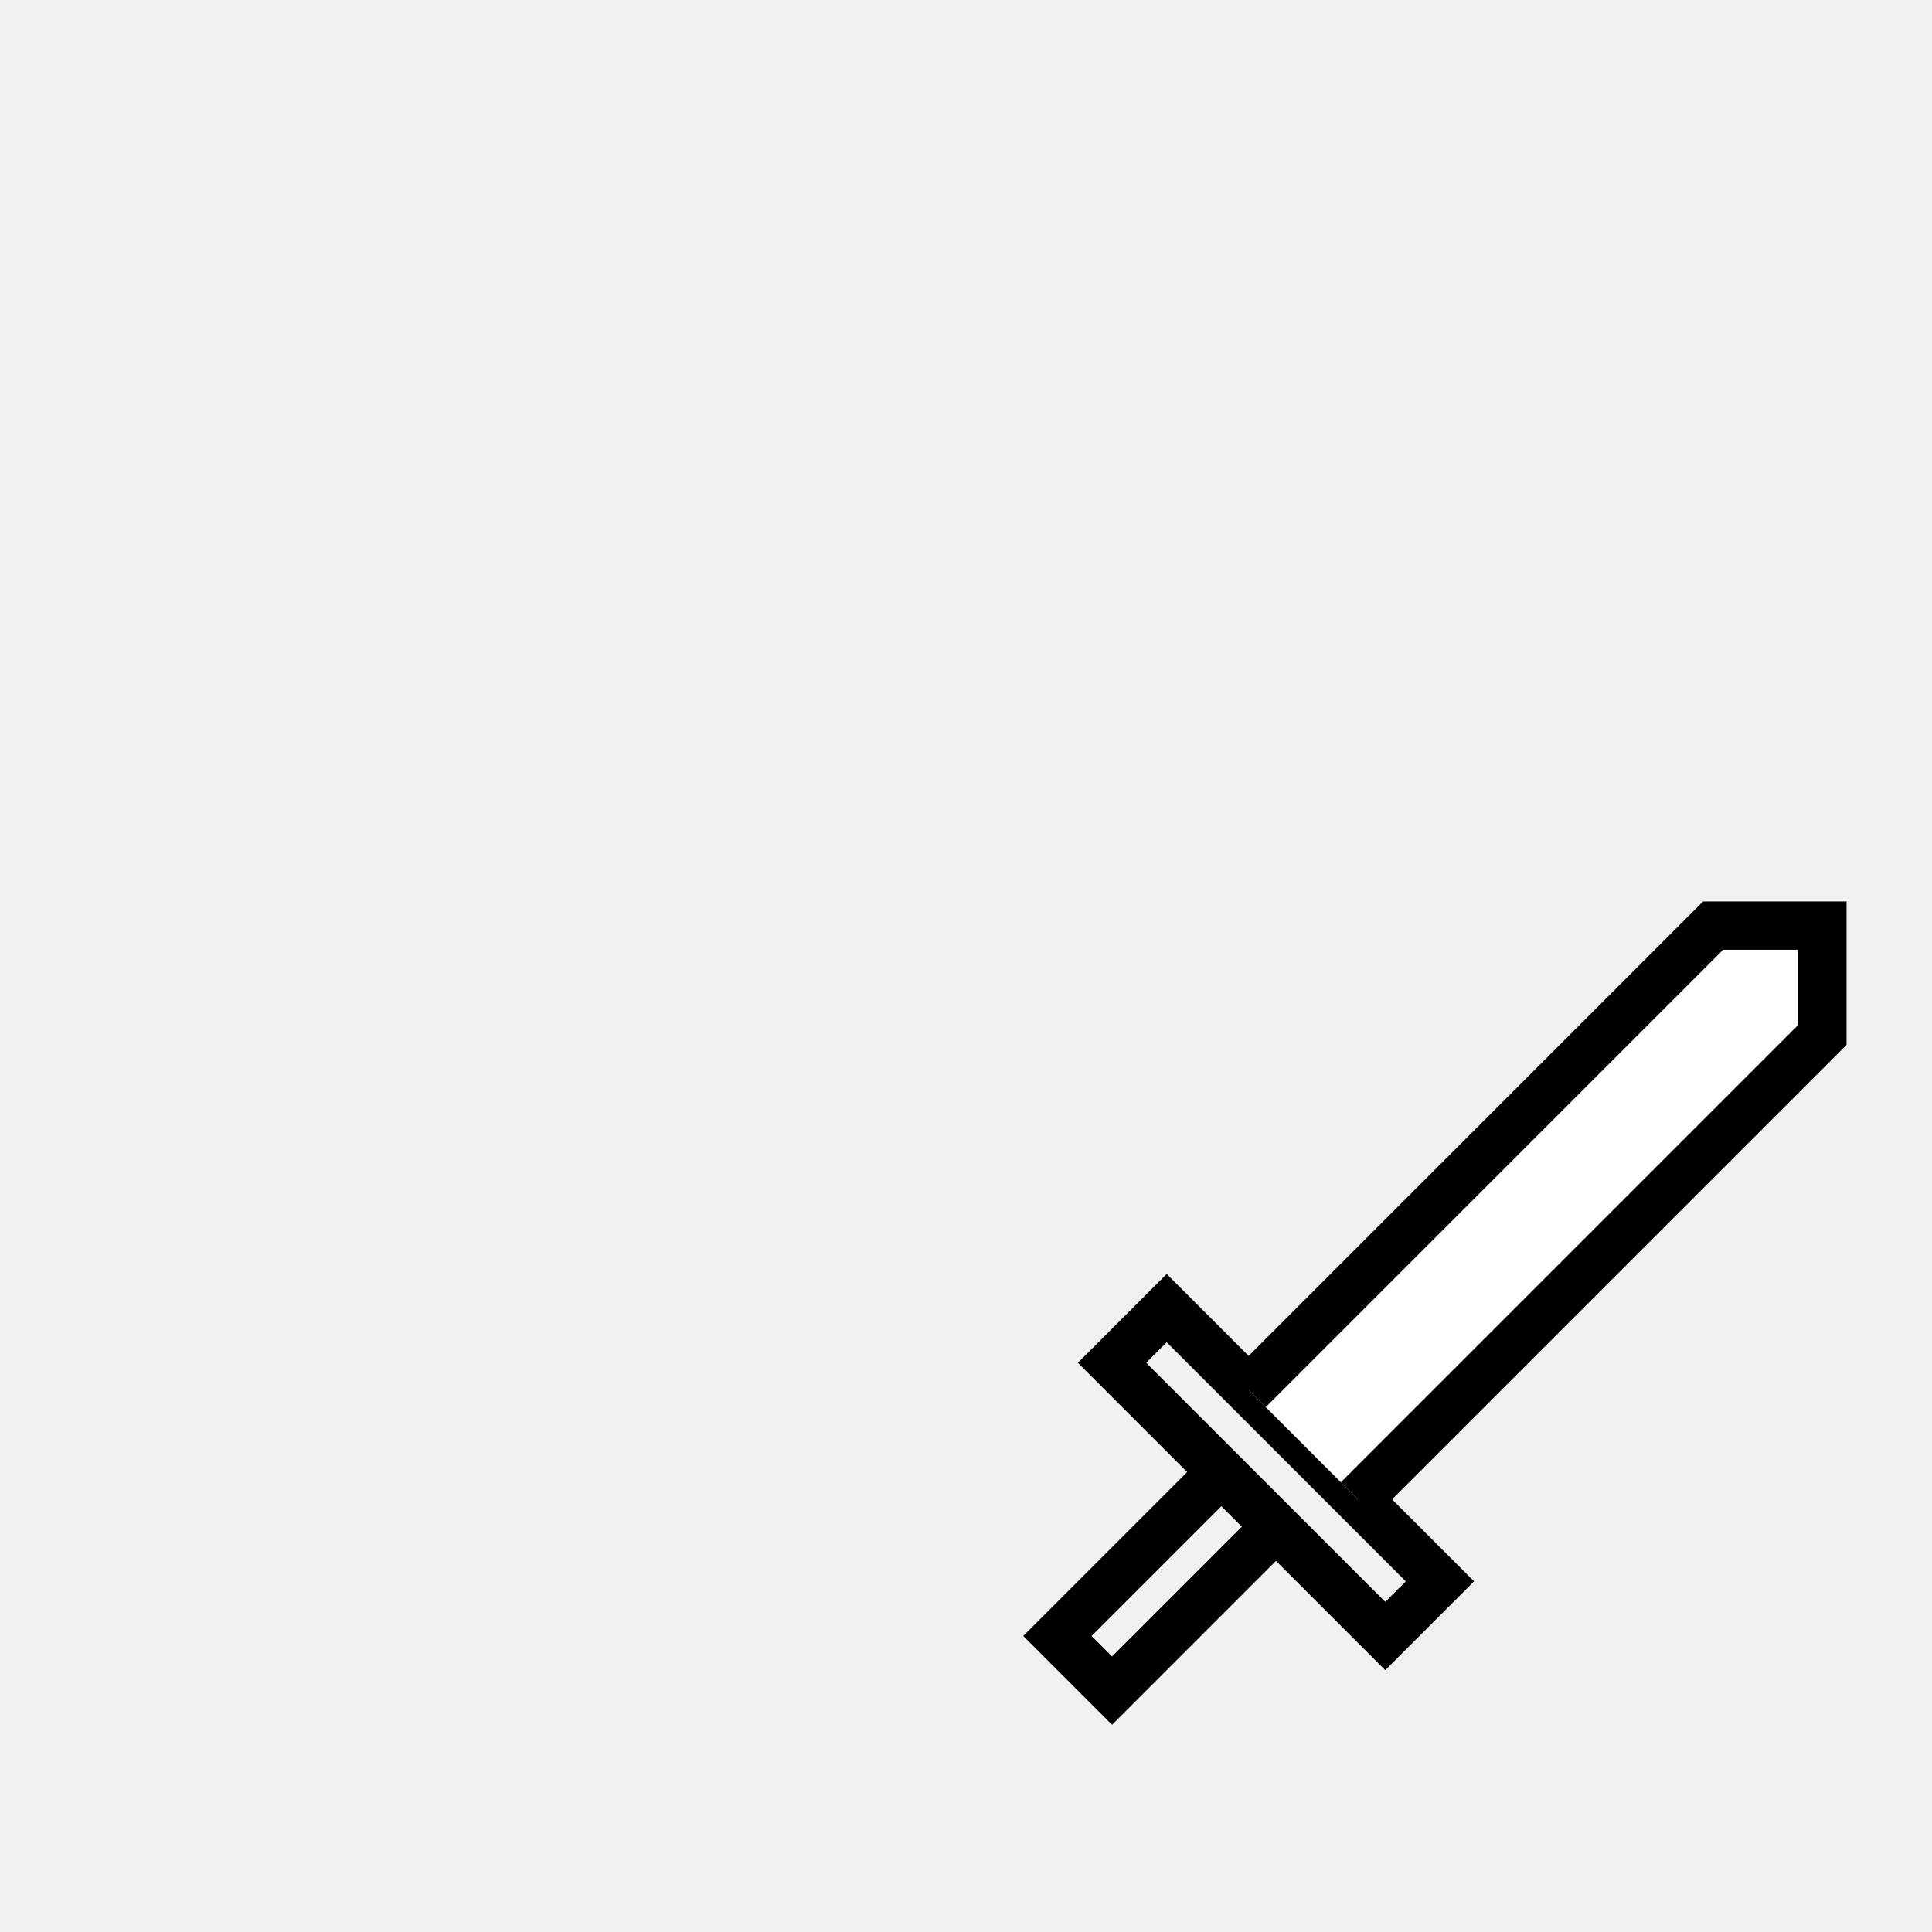
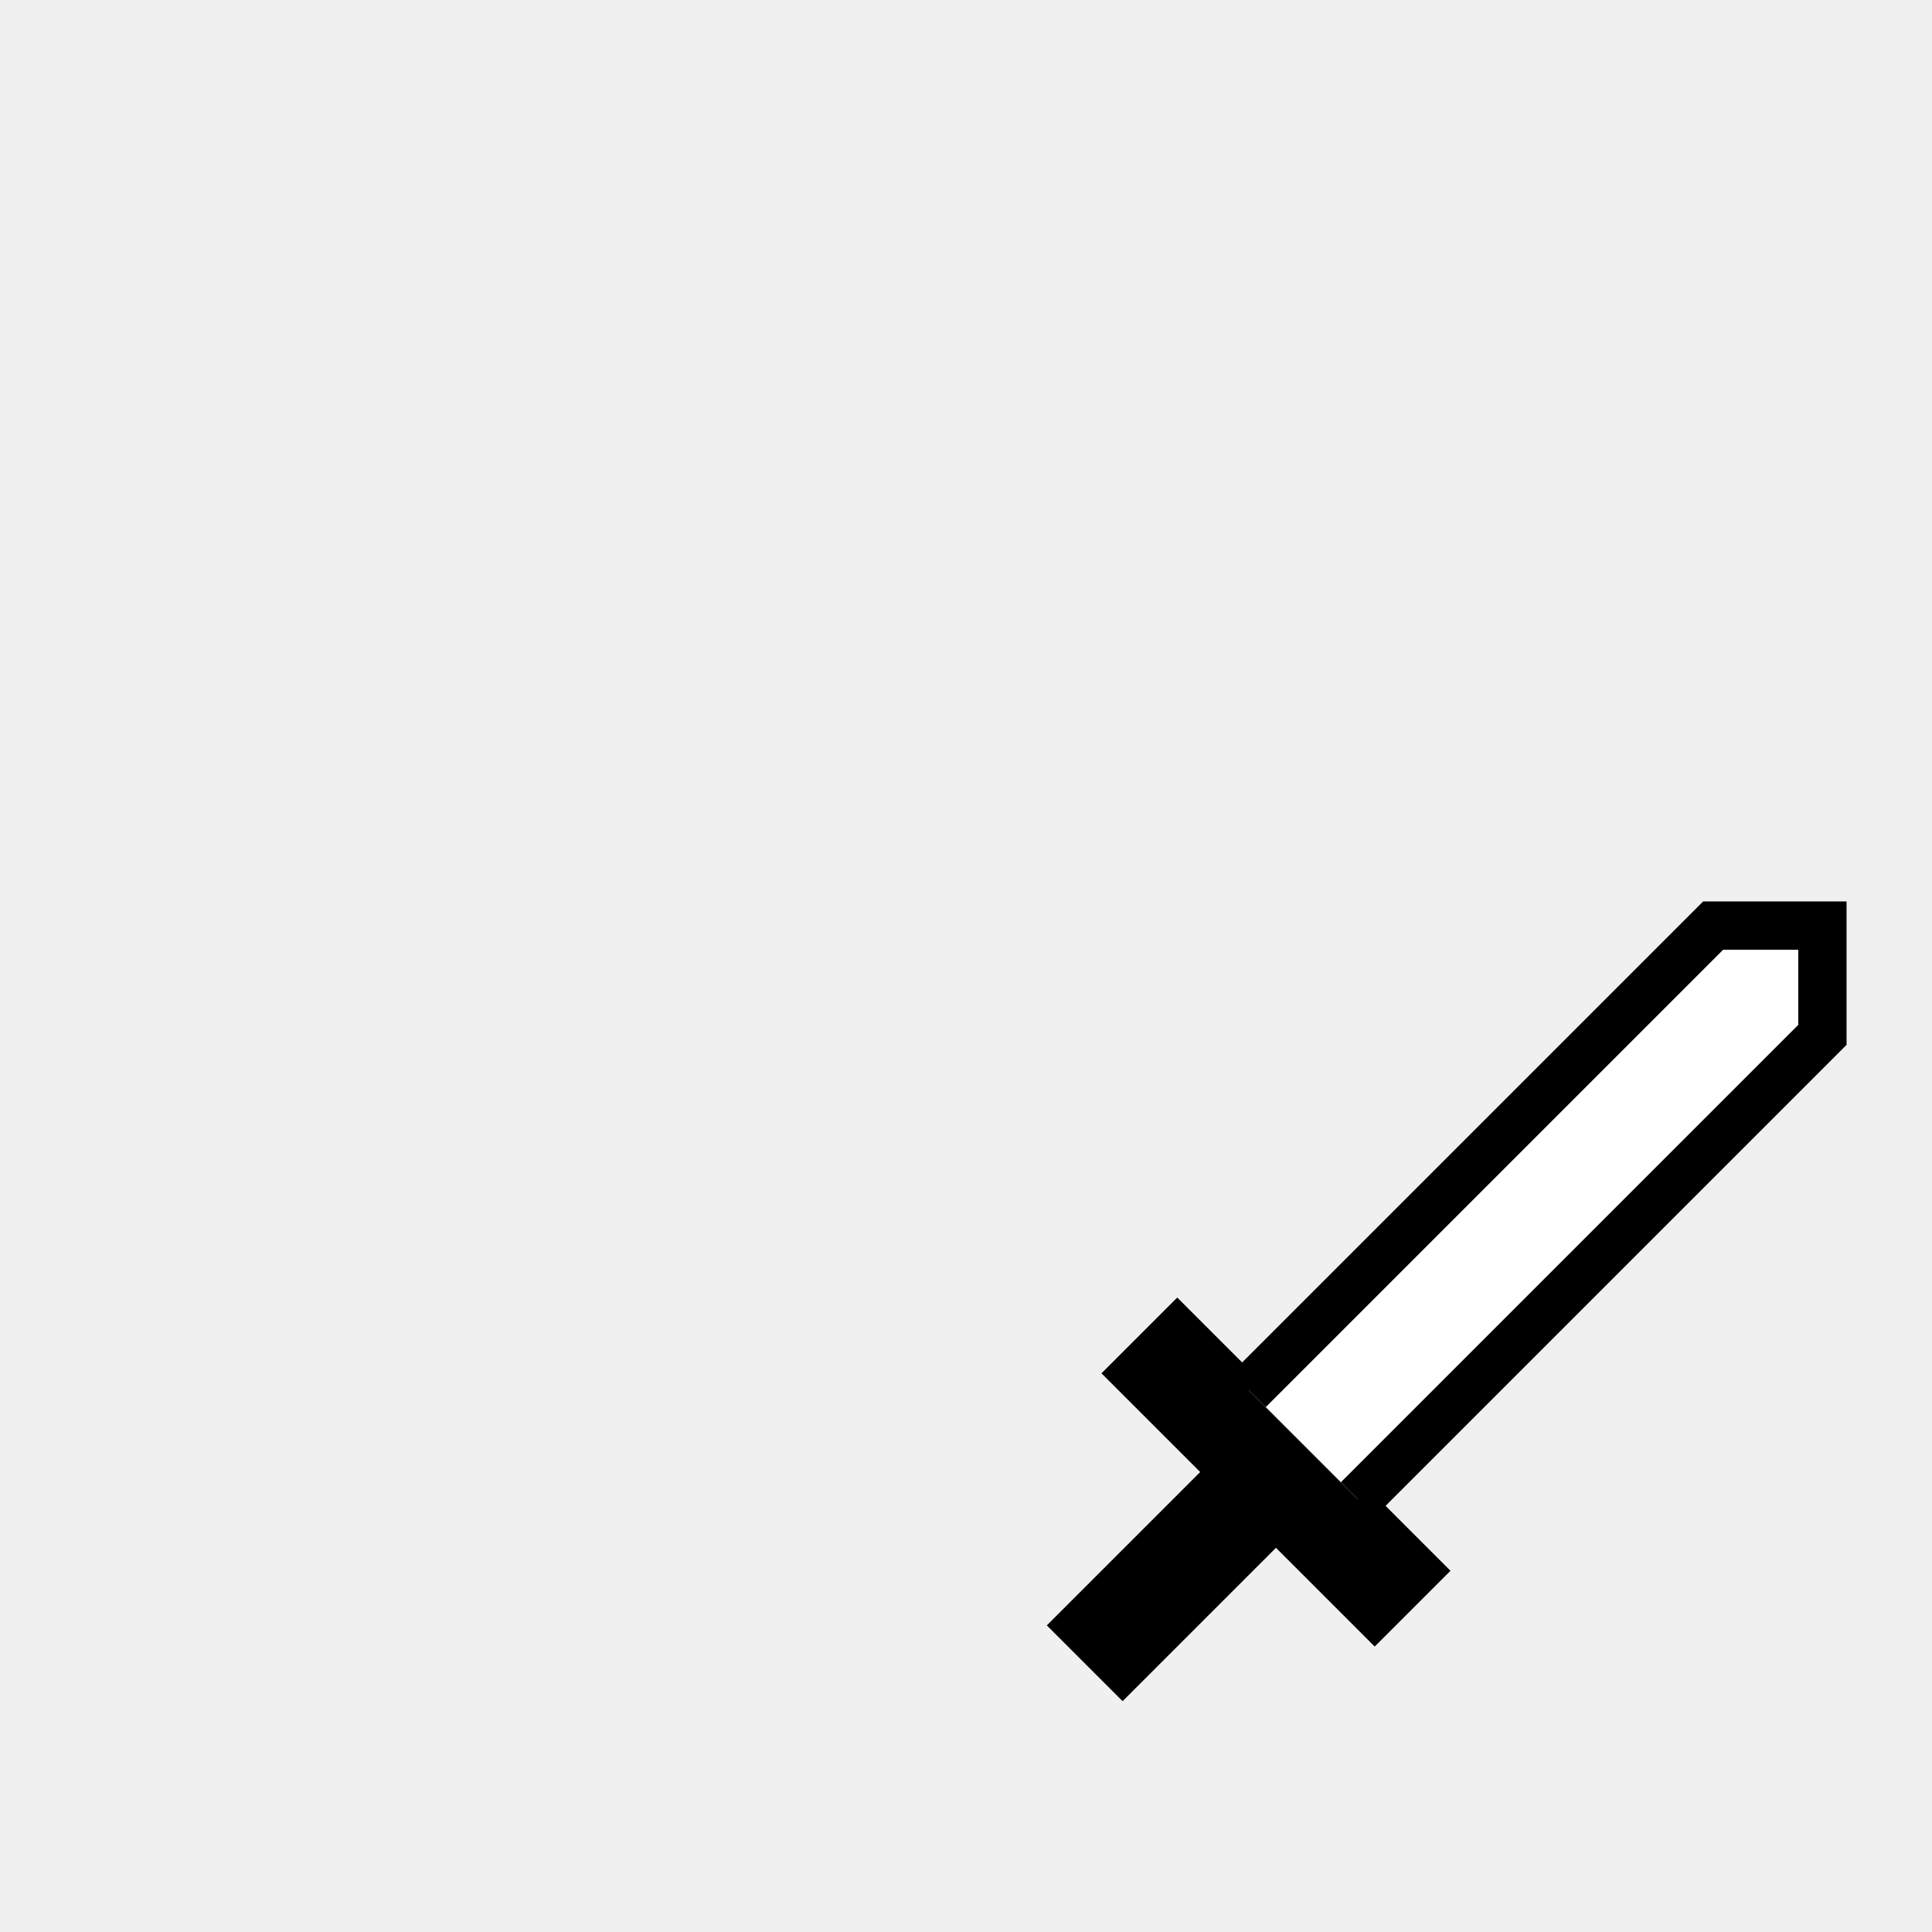
<svg xmlns="http://www.w3.org/2000/svg" width="100%" height="100%" viewBox="0 0 90 90" id="svg2" version="1.1" class="shortsword-right" data-z="1200" data-slots="right-weapon" data-tags="right-hand+weapon">
  <defs id="defs4" />
  <g id="layer1" class="body" transform="translate(0,-962.3597)" style="display:inline">
-     <path id="path3763-79-0" d="m 54.349,1023.296 -2.546,2.546 12.728,12.728 2.546,-2.546 z" style="fill:none;stroke:#000000;stroke-width:2.25;stroke-linecap:butt;stroke-linejoin:miter;stroke-miterlimit:4;stroke-opacity:1;stroke-dasharray:none" />
-     <path id="path3765-5-6" d="m 56.894,1030.933 -7.637,7.637 2.546,2.546 7.637,-7.637" style="fill:none;stroke:#000000;stroke-width:2.25;stroke-linecap:butt;stroke-linejoin:miter;stroke-miterlimit:4;stroke-opacity:1;stroke-dasharray:none" />
+     <path id="path3763-79-0" d="m 53.076,1024.569 12.728,12.728 z" style="fill:none;stroke:#000000;stroke-width:4.992;stroke-linecap:butt;stroke-linejoin:miter;stroke-miterlimit:4;stroke-dasharray:none;stroke-opacity:1" />
+     <path id="path3765-5-6" d="m 50.53,1039.842 7.637,-7.637 z" style="fill:none;stroke:#000000;stroke-width:4.992;stroke-linecap:butt;stroke-linejoin:miter;stroke-miterlimit:4;stroke-dasharray:none;stroke-opacity:1" />
    <path id="path3767-4-6" d="m 58.167,1027.114 21.637,-21.637 5.091,0 0,5.091 -21.637,21.637" style="fill:#ffffff;fill-opacity:1;stroke:#000000;stroke-width:2.25;stroke-linecap:butt;stroke-linejoin:miter;stroke-miterlimit:4;stroke-opacity:1;stroke-dasharray:none" />
  </g>
</svg>
